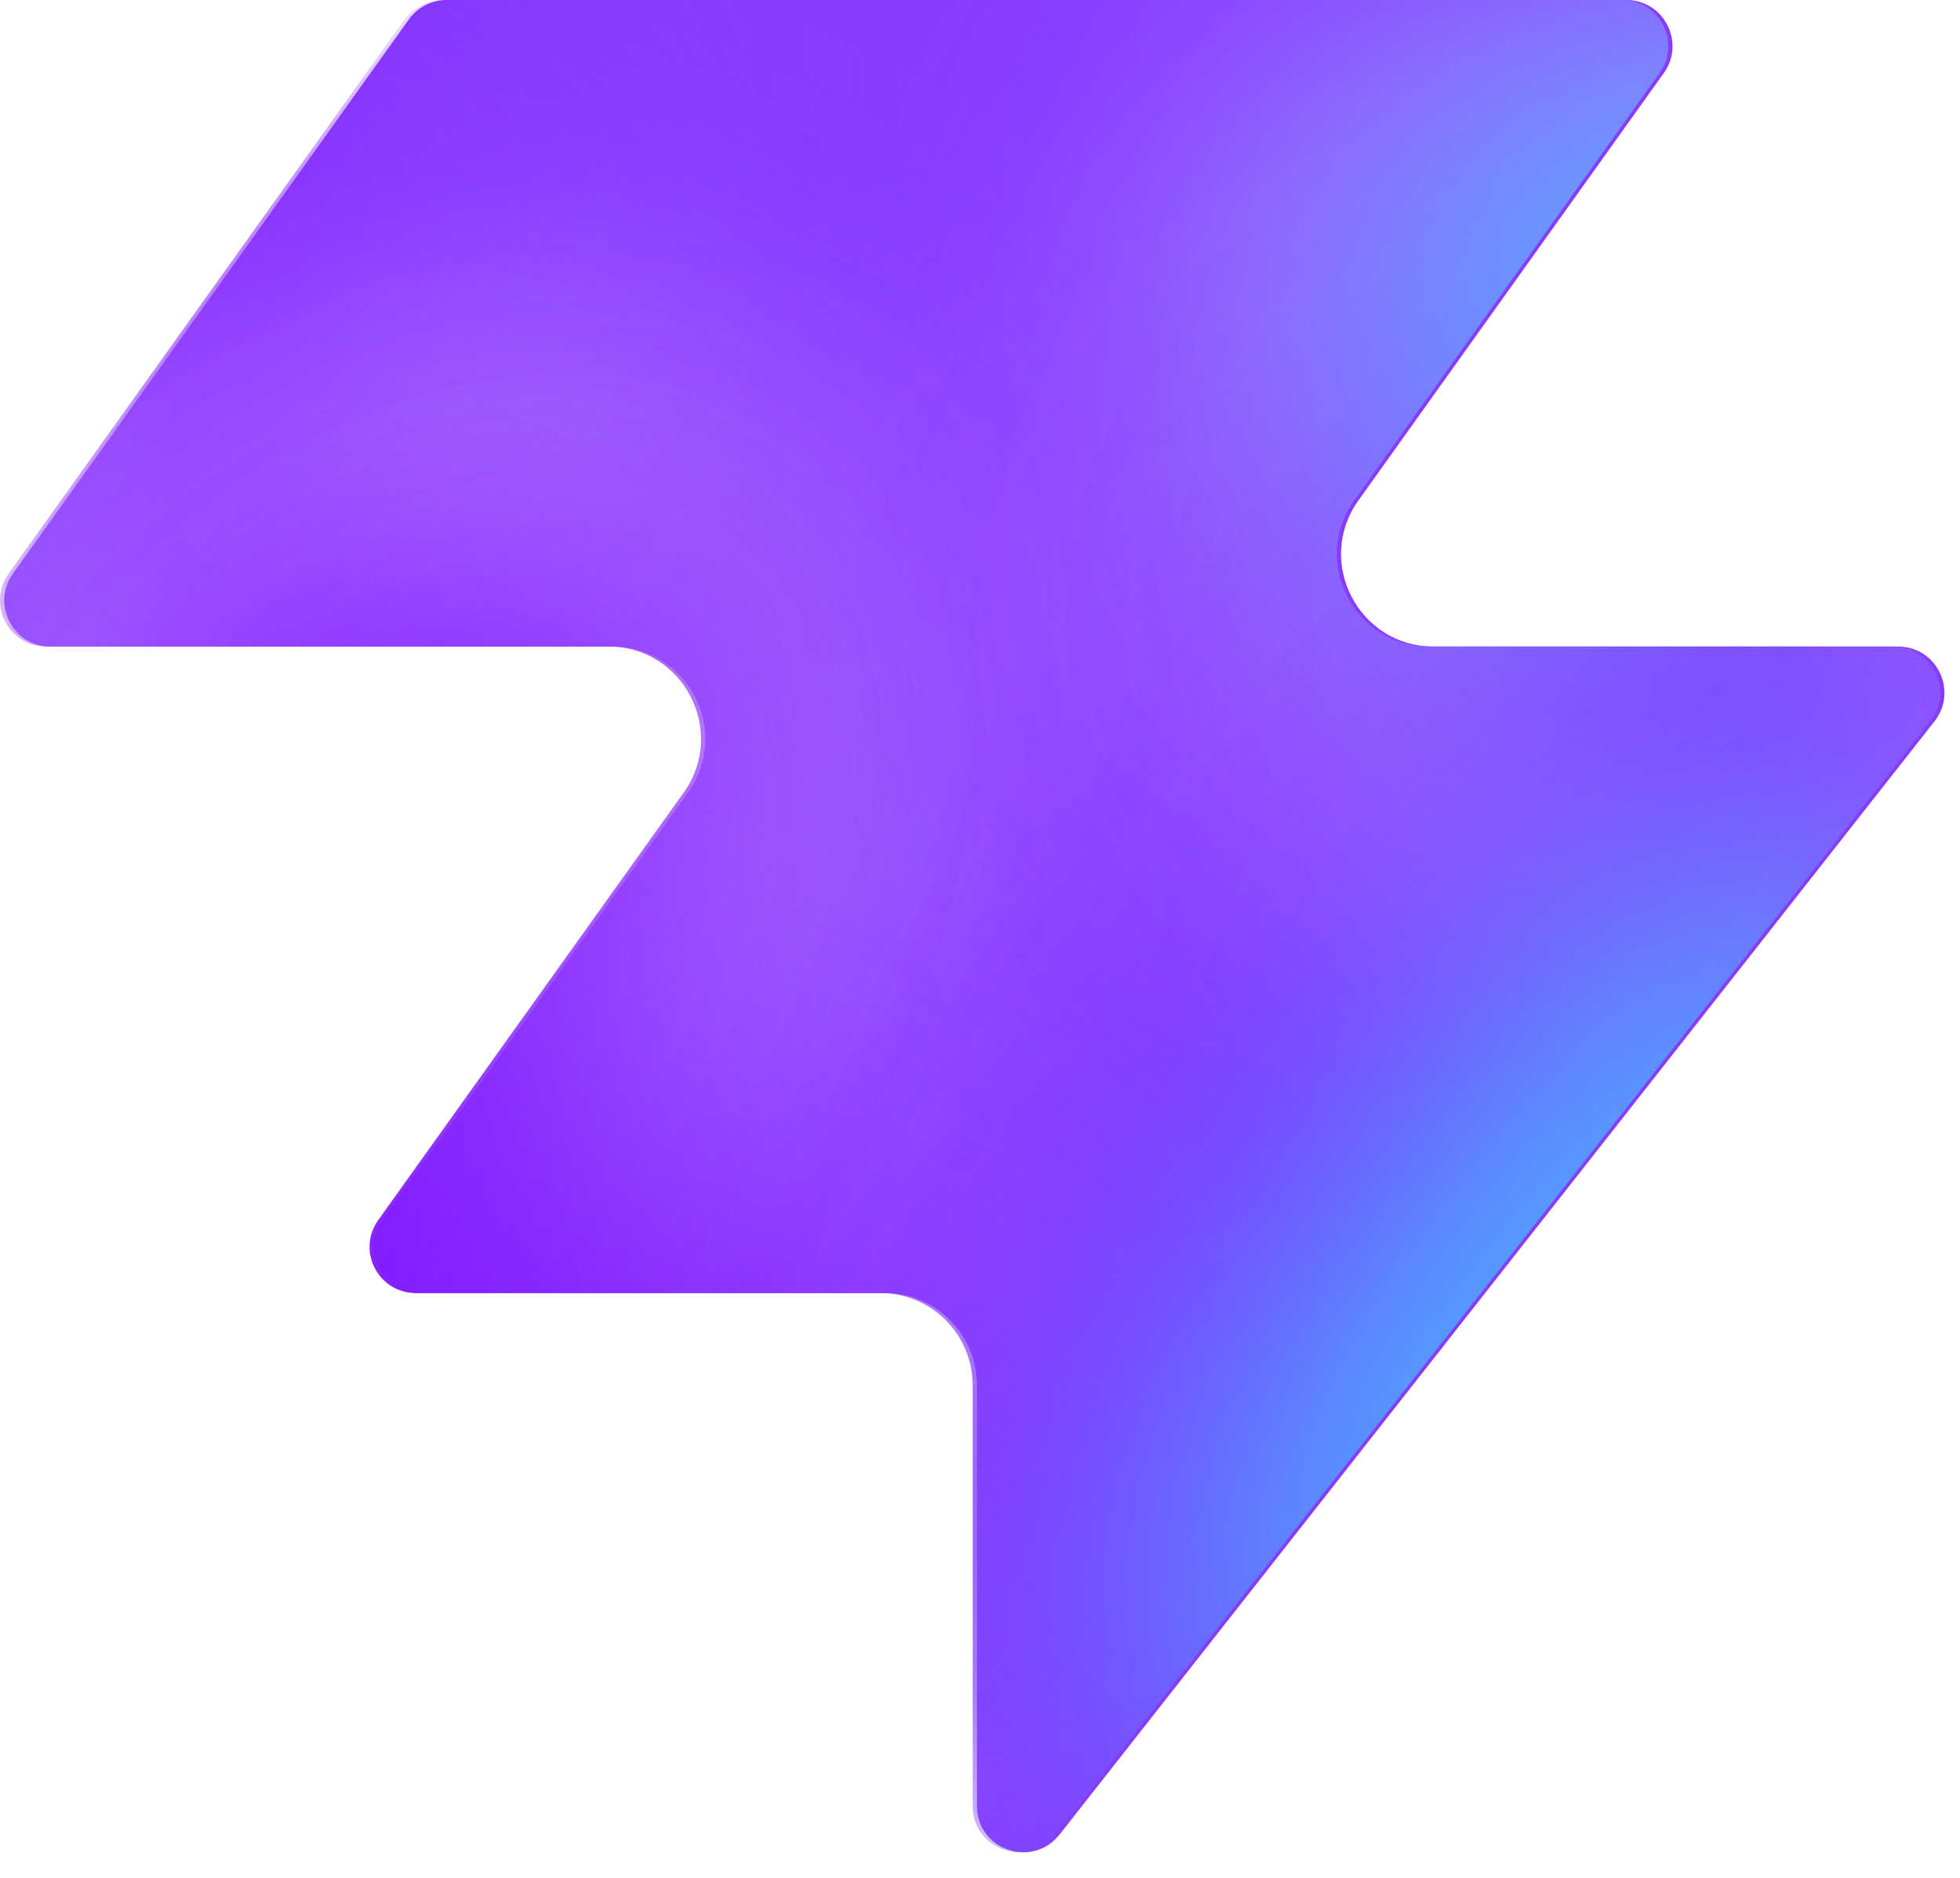
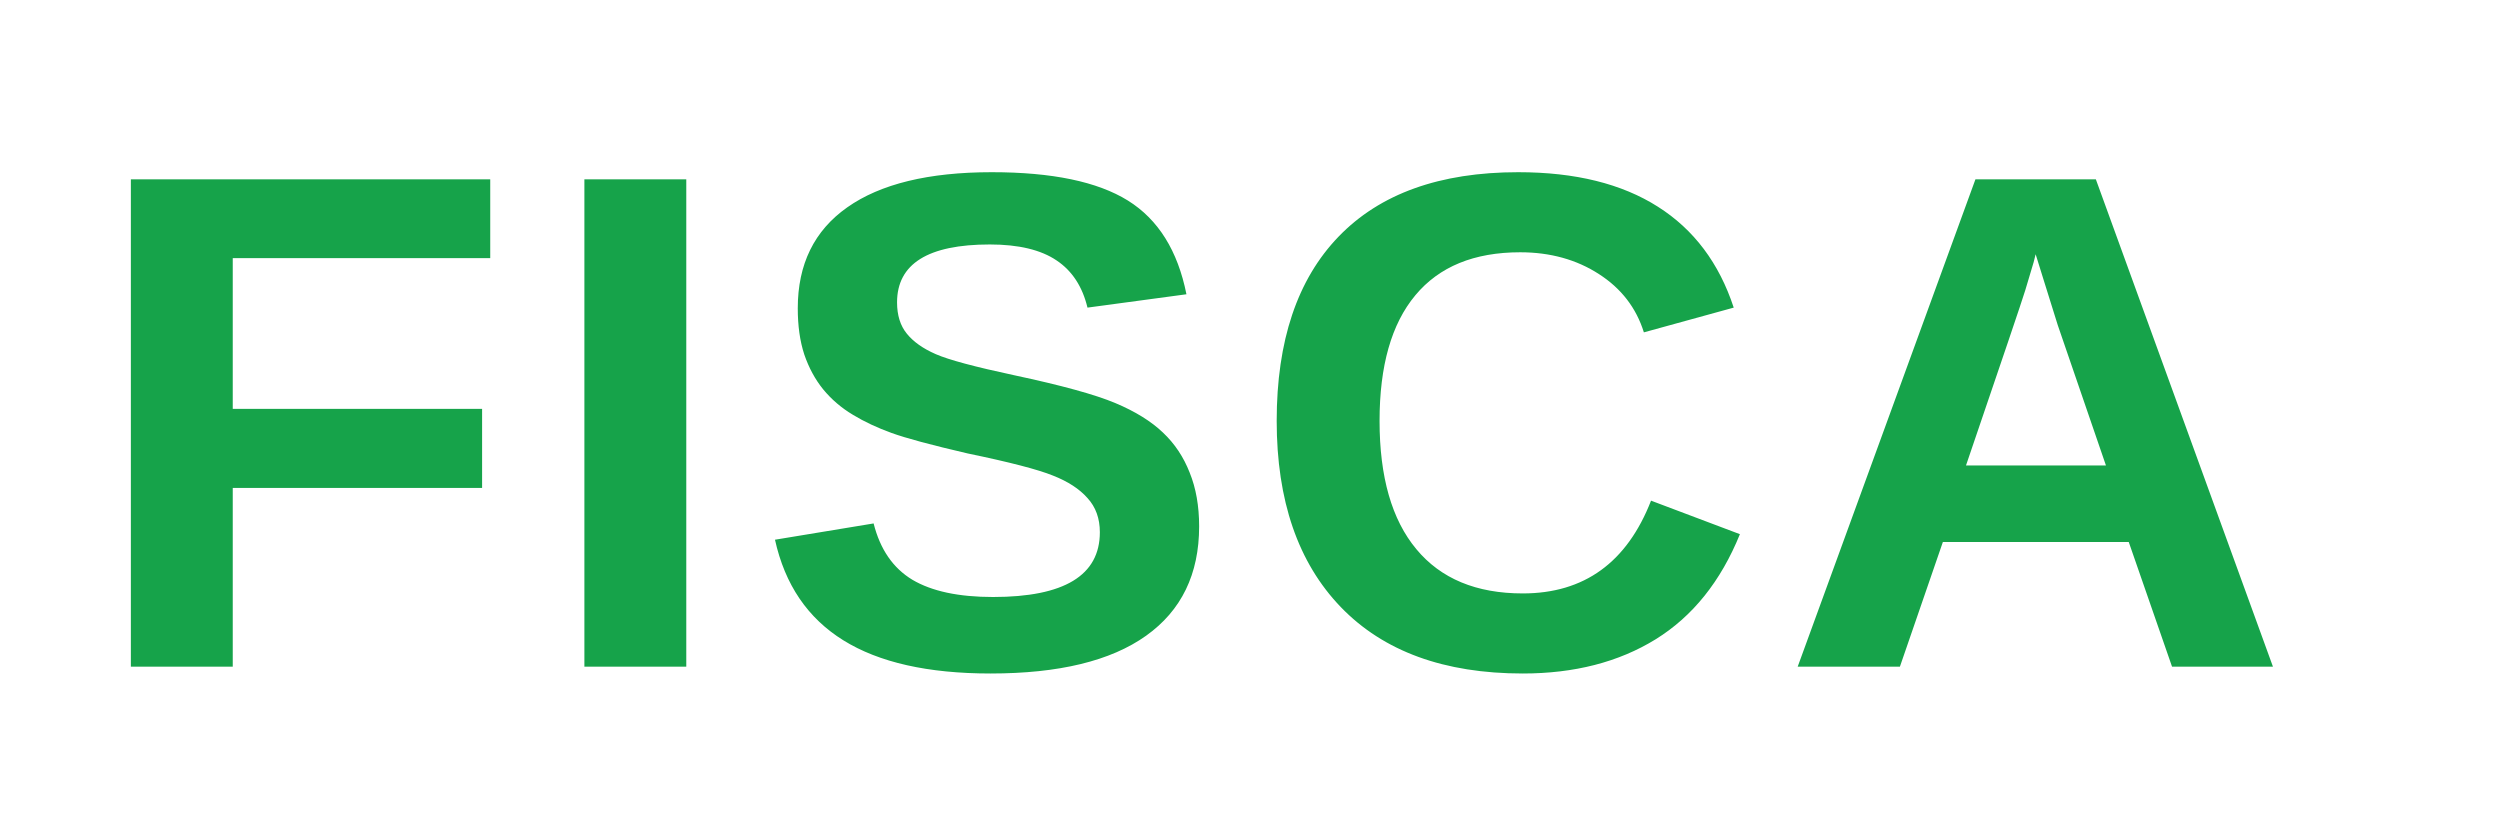
- <svg xmlns="http://www.w3.org/2000/svg" width="48" height="46" fill="none" viewBox="0 0 48 46">
-   <path fill="#863bff" d="M25.946 44.938c-.664.845-2.021.375-2.021-.698V33.937a2.26 2.26 0 0 0-2.262-2.262H10.287c-.92 0-1.456-1.04-.92-1.788l7.48-10.471c1.07-1.497 0-3.578-1.842-3.578H1.237c-.92 0-1.456-1.04-.92-1.788L10.013.474c.214-.297.556-.474.92-.474h28.894c.92 0 1.456 1.04.92 1.788l-7.48 10.471c-1.07 1.498 0 3.579 1.842 3.579h11.377c.943 0 1.473 1.088.89 1.83L25.947 44.94z" style="fill:#863bff;fill:color(display-p3 .525 .23 1);fill-opacity:1" />
-   <mask id="a" width="48" height="46" x="0" y="0" maskUnits="userSpaceOnUse" style="mask-type:alpha">
-     <path fill="#000" d="M25.842 44.938c-.664.844-2.021.375-2.021-.698V33.937a2.26 2.26 0 0 0-2.262-2.262H10.183c-.92 0-1.456-1.04-.92-1.788l7.48-10.471c1.07-1.498 0-3.579-1.842-3.579H1.133c-.92 0-1.456-1.04-.92-1.787L9.91.473c.214-.297.556-.474.92-.474h28.894c.92 0 1.456 1.04.92 1.788l-7.48 10.471c-1.07 1.498 0 3.578 1.842 3.578h11.377c.943 0 1.473 1.088.89 1.832L25.843 44.94z" style="fill:#000;fill-opacity:1" />
-   </mask>
-   <g mask="url(#a)">
-     <g filter="url(#b)">
-       <ellipse cx="5.508" cy="14.704" fill="#ede6ff" rx="5.508" ry="14.704" style="fill:#ede6ff;fill:color(display-p3 .927 .903 1);fill-opacity:1" transform="matrix(.00324 1 1 -.00324 -4.47 31.516)" />
-     </g>
-     <g filter="url(#c)">
-       <ellipse cx="10.399" cy="29.851" fill="#ede6ff" rx="10.399" ry="29.851" style="fill:#ede6ff;fill:color(display-p3 .927 .903 1);fill-opacity:1" transform="matrix(.00324 1 1 -.00324 -39.328 7.883)" />
-     </g>
-     <g filter="url(#d)">
-       <ellipse cx="5.508" cy="30.487" fill="#7e14ff" rx="5.508" ry="30.487" style="fill:#7e14ff;fill:color(display-p3 .492 .077 1);fill-opacity:1" transform="rotate(89.814 -25.913 -14.639)scale(1 -1)" />
-     </g>
-     <g filter="url(#e)">
-       <ellipse cx="5.508" cy="30.599" fill="#7e14ff" rx="5.508" ry="30.599" style="fill:#7e14ff;fill:color(display-p3 .492 .077 1);fill-opacity:1" transform="rotate(89.814 -32.644 -3.334)scale(1 -1)" />
-     </g>
-     <g filter="url(#f)">
-       <ellipse cx="5.508" cy="30.599" fill="#7e14ff" rx="5.508" ry="30.599" style="fill:#7e14ff;fill:color(display-p3 .492 .077 1);fill-opacity:1" transform="matrix(.00324 1 1 -.00324 -34.34 30.47)" />
-     </g>
-     <g filter="url(#g)">
-       <ellipse cx="14.072" cy="22.078" fill="#ede6ff" rx="14.072" ry="22.078" style="fill:#ede6ff;fill:color(display-p3 .927 .903 1);fill-opacity:1" transform="rotate(93.35 24.506 48.493)scale(-1 1)" />
-     </g>
-     <g filter="url(#h)">
-       <ellipse cx="3.47" cy="21.501" fill="#7e14ff" rx="3.47" ry="21.501" style="fill:#7e14ff;fill:color(display-p3 .492 .077 1);fill-opacity:1" transform="rotate(89.009 28.708 47.59)scale(-1 1)" />
-     </g>
-     <g filter="url(#i)">
-       <ellipse cx="3.47" cy="21.501" fill="#7e14ff" rx="3.47" ry="21.501" style="fill:#7e14ff;fill:color(display-p3 .492 .077 1);fill-opacity:1" transform="rotate(89.009 28.708 47.59)scale(-1 1)" />
-     </g>
-     <g filter="url(#j)">
-       <ellipse cx=".387" cy="8.972" fill="#7e14ff" rx="4.407" ry="29.108" style="fill:#7e14ff;fill:color(display-p3 .492 .077 1);fill-opacity:1" transform="rotate(39.51 .387 8.972)" />
-     </g>
-     <g filter="url(#k)">
-       <ellipse cx="47.523" cy="-6.092" fill="#7e14ff" rx="4.407" ry="29.108" style="fill:#7e14ff;fill:color(display-p3 .492 .077 1);fill-opacity:1" transform="rotate(37.892 47.523 -6.092)" />
-     </g>
-     <g filter="url(#l)">
-       <ellipse cx="41.412" cy="6.333" fill="#47bfff" rx="5.971" ry="9.665" style="fill:#47bfff;fill:color(display-p3 .28 .748 1);fill-opacity:1" transform="rotate(37.892 41.412 6.333)" />
-     </g>
-     <g filter="url(#m)">
-       <ellipse cx="-1.879" cy="38.332" fill="#7e14ff" rx="4.407" ry="29.108" style="fill:#7e14ff;fill:color(display-p3 .492 .077 1);fill-opacity:1" transform="rotate(37.892 -1.88 38.332)" />
-     </g>
-     <g filter="url(#n)">
-       <ellipse cx="-1.879" cy="38.332" fill="#7e14ff" rx="4.407" ry="29.108" style="fill:#7e14ff;fill:color(display-p3 .492 .077 1);fill-opacity:1" transform="rotate(37.892 -1.88 38.332)" />
-     </g>
-     <g filter="url(#o)">
-       <ellipse cx="35.651" cy="29.907" fill="#7e14ff" rx="4.407" ry="29.108" style="fill:#7e14ff;fill:color(display-p3 .492 .077 1);fill-opacity:1" transform="rotate(37.892 35.651 29.907)" />
-     </g>
-     <g filter="url(#p)">
-       <ellipse cx="38.418" cy="32.4" fill="#47bfff" rx="5.971" ry="15.297" style="fill:#47bfff;fill:color(display-p3 .28 .748 1);fill-opacity:1" transform="rotate(37.892 38.418 32.4)" />
-     </g>
-   </g>
-   <defs>
-     <filter id="b" width="60.045" height="41.654" x="-19.77" y="16.149" color-interpolation-filters="sRGB" filterUnits="userSpaceOnUse">
-       <feFlood flood-opacity="0" result="BackgroundImageFix" />
-       <feBlend in="SourceGraphic" in2="BackgroundImageFix" result="shape" />
-       <feGaussianBlur result="effect1_foregroundBlur_2002_17158" stdDeviation="7.659" />
-     </filter>
-     <filter id="c" width="90.34" height="51.437" x="-54.613" y="-7.533" color-interpolation-filters="sRGB" filterUnits="userSpaceOnUse">
-       <feFlood flood-opacity="0" result="BackgroundImageFix" />
-       <feBlend in="SourceGraphic" in2="BackgroundImageFix" result="shape" />
-       <feGaussianBlur result="effect1_foregroundBlur_2002_17158" stdDeviation="7.659" />
-     </filter>
-     <filter id="d" width="79.355" height="29.4" x="-49.64" y="2.03" color-interpolation-filters="sRGB" filterUnits="userSpaceOnUse">
-       <feFlood flood-opacity="0" result="BackgroundImageFix" />
-       <feBlend in="SourceGraphic" in2="BackgroundImageFix" result="shape" />
-       <feGaussianBlur result="effect1_foregroundBlur_2002_17158" stdDeviation="4.596" />
-     </filter>
-     <filter id="e" width="79.579" height="29.4" x="-45.045" y="20.029" color-interpolation-filters="sRGB" filterUnits="userSpaceOnUse">
-       <feFlood flood-opacity="0" result="BackgroundImageFix" />
-       <feBlend in="SourceGraphic" in2="BackgroundImageFix" result="shape" />
-       <feGaussianBlur result="effect1_foregroundBlur_2002_17158" stdDeviation="4.596" />
-     </filter>
-     <filter id="f" width="79.579" height="29.4" x="-43.513" y="21.178" color-interpolation-filters="sRGB" filterUnits="userSpaceOnUse">
-       <feFlood flood-opacity="0" result="BackgroundImageFix" />
-       <feBlend in="SourceGraphic" in2="BackgroundImageFix" result="shape" />
-       <feGaussianBlur result="effect1_foregroundBlur_2002_17158" stdDeviation="4.596" />
-     </filter>
-     <filter id="g" width="74.749" height="58.852" x="15.756" y="-17.901" color-interpolation-filters="sRGB" filterUnits="userSpaceOnUse">
-       <feFlood flood-opacity="0" result="BackgroundImageFix" />
-       <feBlend in="SourceGraphic" in2="BackgroundImageFix" result="shape" />
-       <feGaussianBlur result="effect1_foregroundBlur_2002_17158" stdDeviation="7.659" />
-     </filter>
-     <filter id="h" width="61.377" height="25.362" x="23.548" y="2.284" color-interpolation-filters="sRGB" filterUnits="userSpaceOnUse">
-       <feFlood flood-opacity="0" result="BackgroundImageFix" />
-       <feBlend in="SourceGraphic" in2="BackgroundImageFix" result="shape" />
-       <feGaussianBlur result="effect1_foregroundBlur_2002_17158" stdDeviation="4.596" />
-     </filter>
-     <filter id="i" width="61.377" height="25.362" x="23.548" y="2.284" color-interpolation-filters="sRGB" filterUnits="userSpaceOnUse">
-       <feFlood flood-opacity="0" result="BackgroundImageFix" />
-       <feBlend in="SourceGraphic" in2="BackgroundImageFix" result="shape" />
-       <feGaussianBlur result="effect1_foregroundBlur_2002_17158" stdDeviation="4.596" />
-     </filter>
-     <filter id="j" width="56.045" height="63.649" x="-27.636" y="-22.853" color-interpolation-filters="sRGB" filterUnits="userSpaceOnUse">
-       <feFlood flood-opacity="0" result="BackgroundImageFix" />
-       <feBlend in="SourceGraphic" in2="BackgroundImageFix" result="shape" />
-       <feGaussianBlur result="effect1_foregroundBlur_2002_17158" stdDeviation="4.596" />
-     </filter>
-     <filter id="k" width="54.814" height="64.646" x="20.116" y="-38.415" color-interpolation-filters="sRGB" filterUnits="userSpaceOnUse">
-       <feFlood flood-opacity="0" result="BackgroundImageFix" />
-       <feBlend in="SourceGraphic" in2="BackgroundImageFix" result="shape" />
-       <feGaussianBlur result="effect1_foregroundBlur_2002_17158" stdDeviation="4.596" />
-     </filter>
-     <filter id="l" width="33.541" height="35.313" x="24.641" y="-11.323" color-interpolation-filters="sRGB" filterUnits="userSpaceOnUse">
-       <feFlood flood-opacity="0" result="BackgroundImageFix" />
-       <feBlend in="SourceGraphic" in2="BackgroundImageFix" result="shape" />
-       <feGaussianBlur result="effect1_foregroundBlur_2002_17158" stdDeviation="4.596" />
-     </filter>
-     <filter id="m" width="54.814" height="64.646" x="-29.286" y="6.009" color-interpolation-filters="sRGB" filterUnits="userSpaceOnUse">
-       <feFlood flood-opacity="0" result="BackgroundImageFix" />
-       <feBlend in="SourceGraphic" in2="BackgroundImageFix" result="shape" />
-       <feGaussianBlur result="effect1_foregroundBlur_2002_17158" stdDeviation="4.596" />
-     </filter>
-     <filter id="n" width="54.814" height="64.646" x="-29.286" y="6.009" color-interpolation-filters="sRGB" filterUnits="userSpaceOnUse">
-       <feFlood flood-opacity="0" result="BackgroundImageFix" />
-       <feBlend in="SourceGraphic" in2="BackgroundImageFix" result="shape" />
-       <feGaussianBlur result="effect1_foregroundBlur_2002_17158" stdDeviation="4.596" />
-     </filter>
-     <filter id="o" width="54.814" height="64.646" x="8.244" y="-2.416" color-interpolation-filters="sRGB" filterUnits="userSpaceOnUse">
-       <feFlood flood-opacity="0" result="BackgroundImageFix" />
-       <feBlend in="SourceGraphic" in2="BackgroundImageFix" result="shape" />
-       <feGaussianBlur result="effect1_foregroundBlur_2002_17158" stdDeviation="4.596" />
-     </filter>
-     <filter id="p" width="39.409" height="43.623" x="18.713" y="10.588" color-interpolation-filters="sRGB" filterUnits="userSpaceOnUse">
-       <feFlood flood-opacity="0" result="BackgroundImageFix" />
-       <feBlend in="SourceGraphic" in2="BackgroundImageFix" result="shape" />
-       <feGaussianBlur result="effect1_foregroundBlur_2002_17158" stdDeviation="4.596" />
-     </filter>
-   </defs>
+ <svg xmlns="http://www.w3.org/2000/svg" viewBox="0 0 120 40">
+   <text x="4" y="32" font-family="Arial Black, Arial Bold, Arial, sans-serif" font-weight="900" font-size="34" fill="#16a34a" letter-spacing="1">FISCA</text>
</svg>
